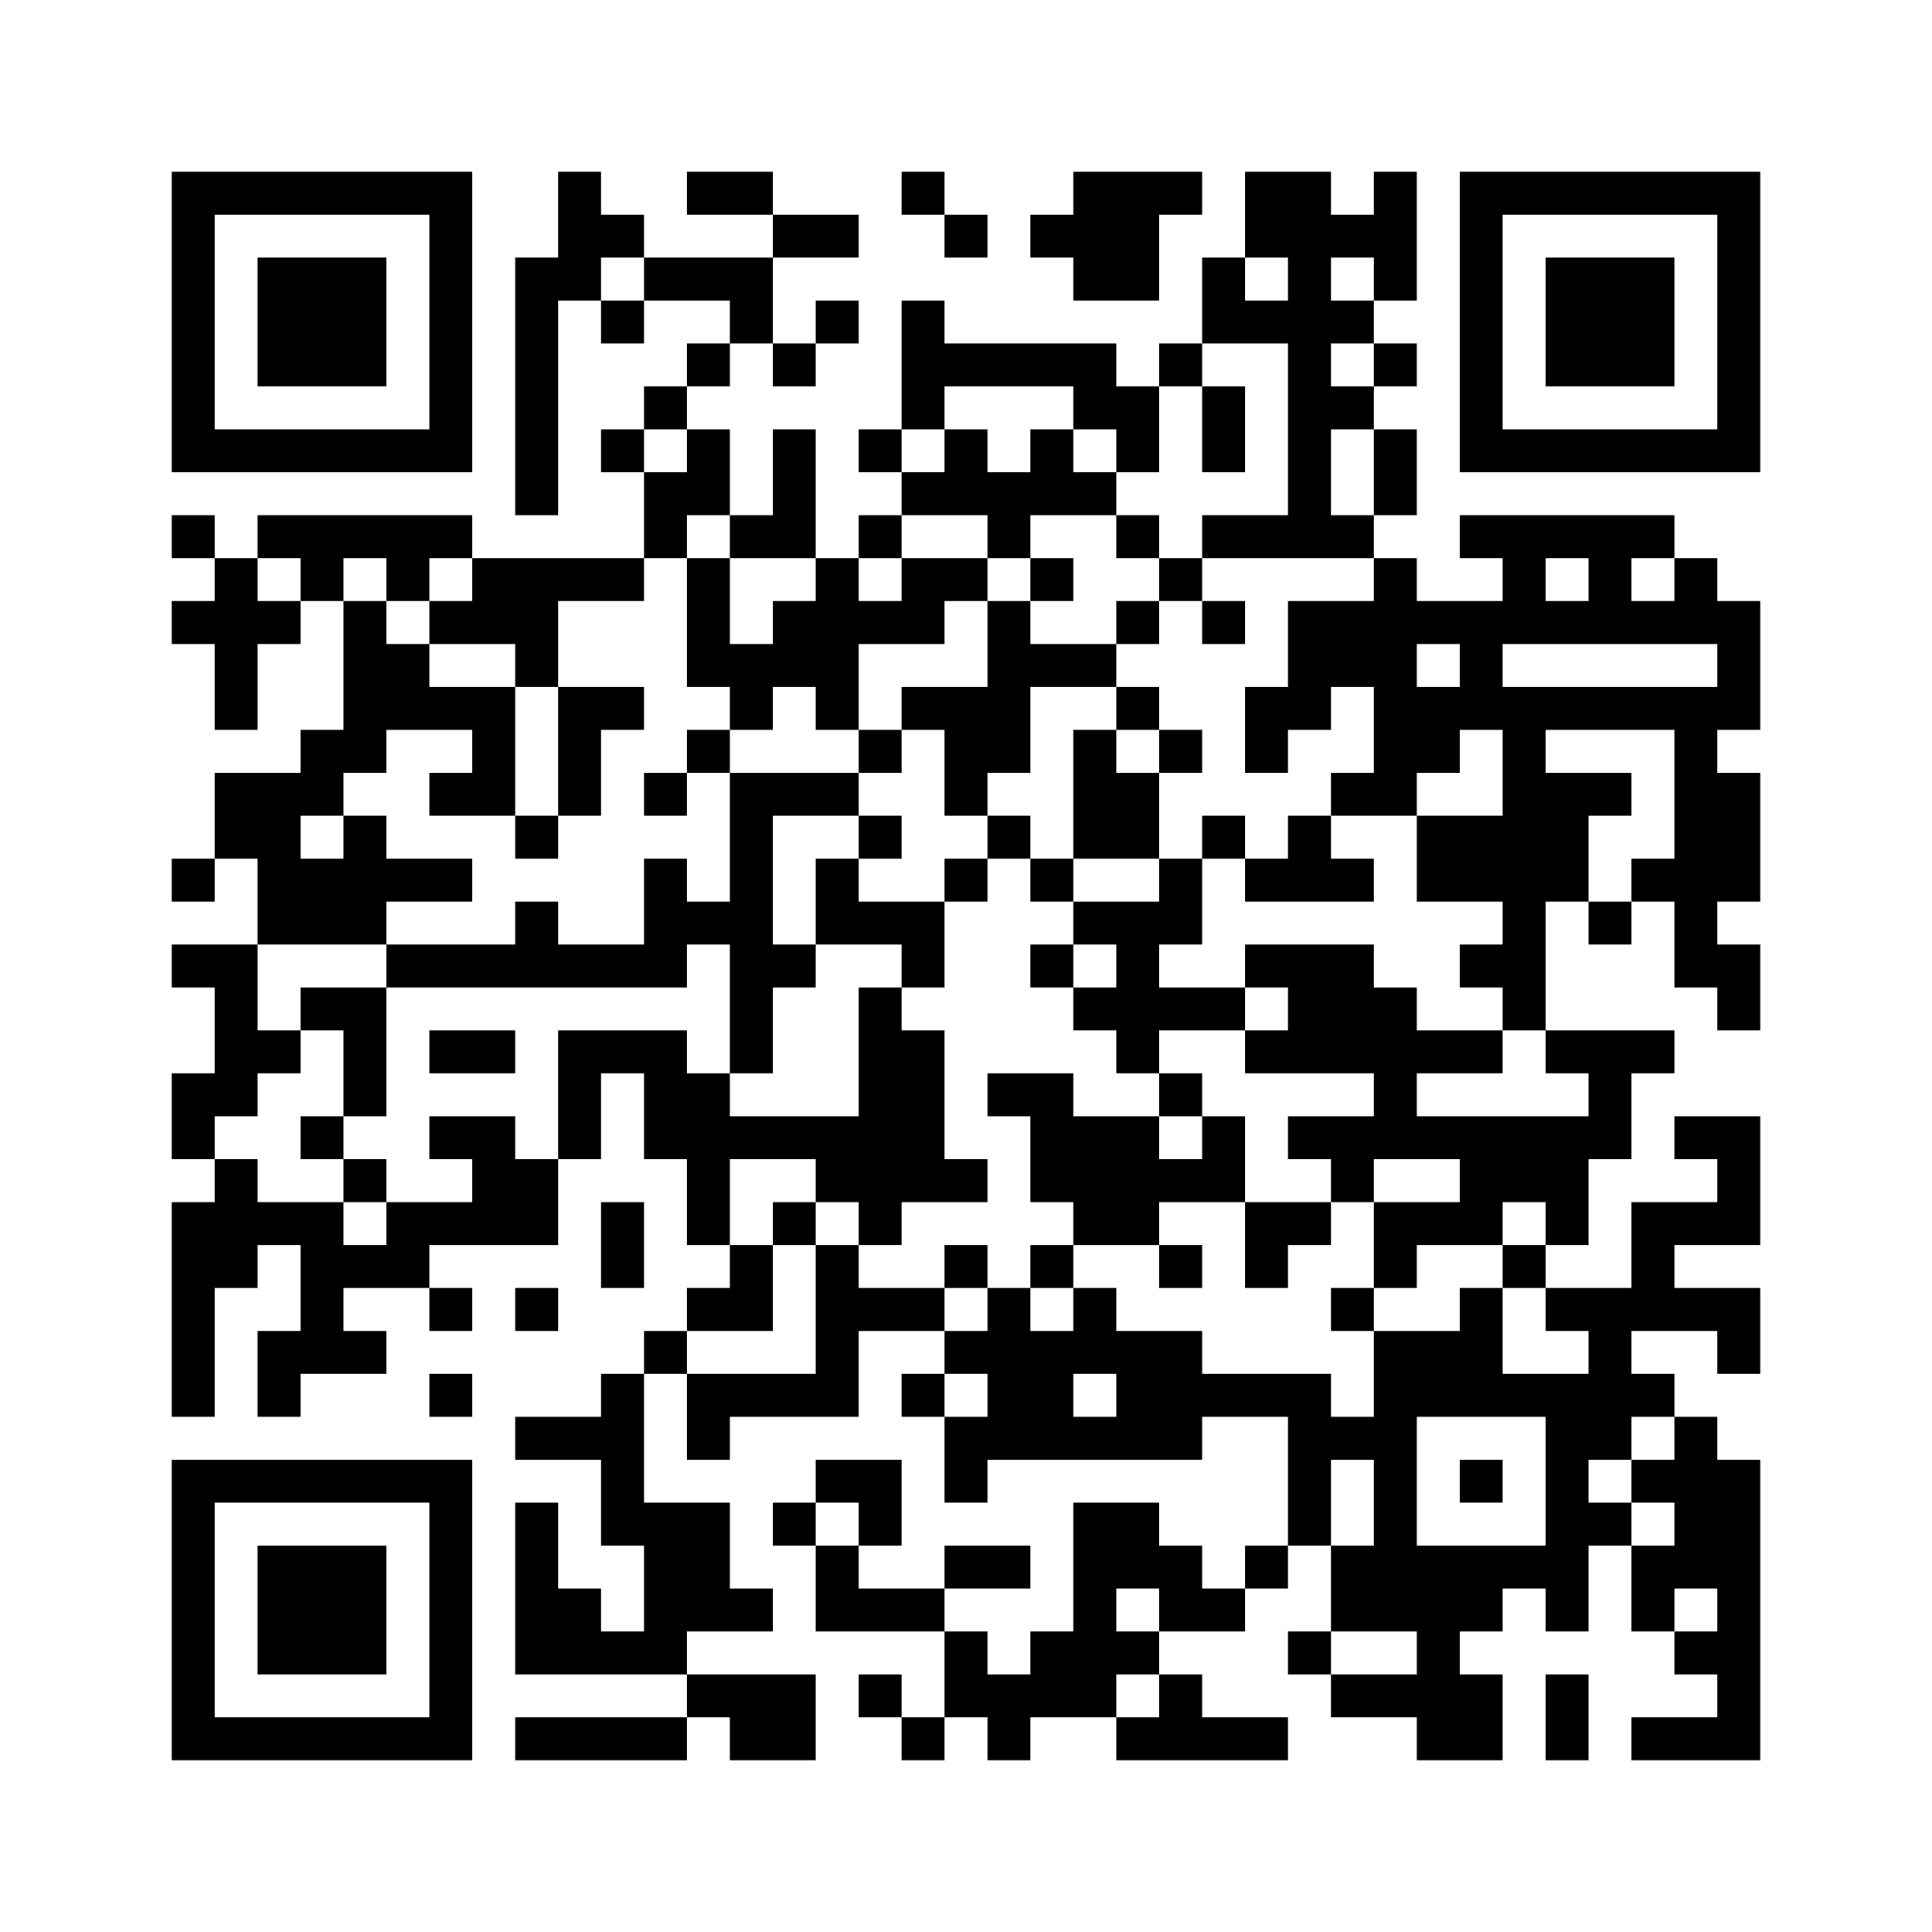
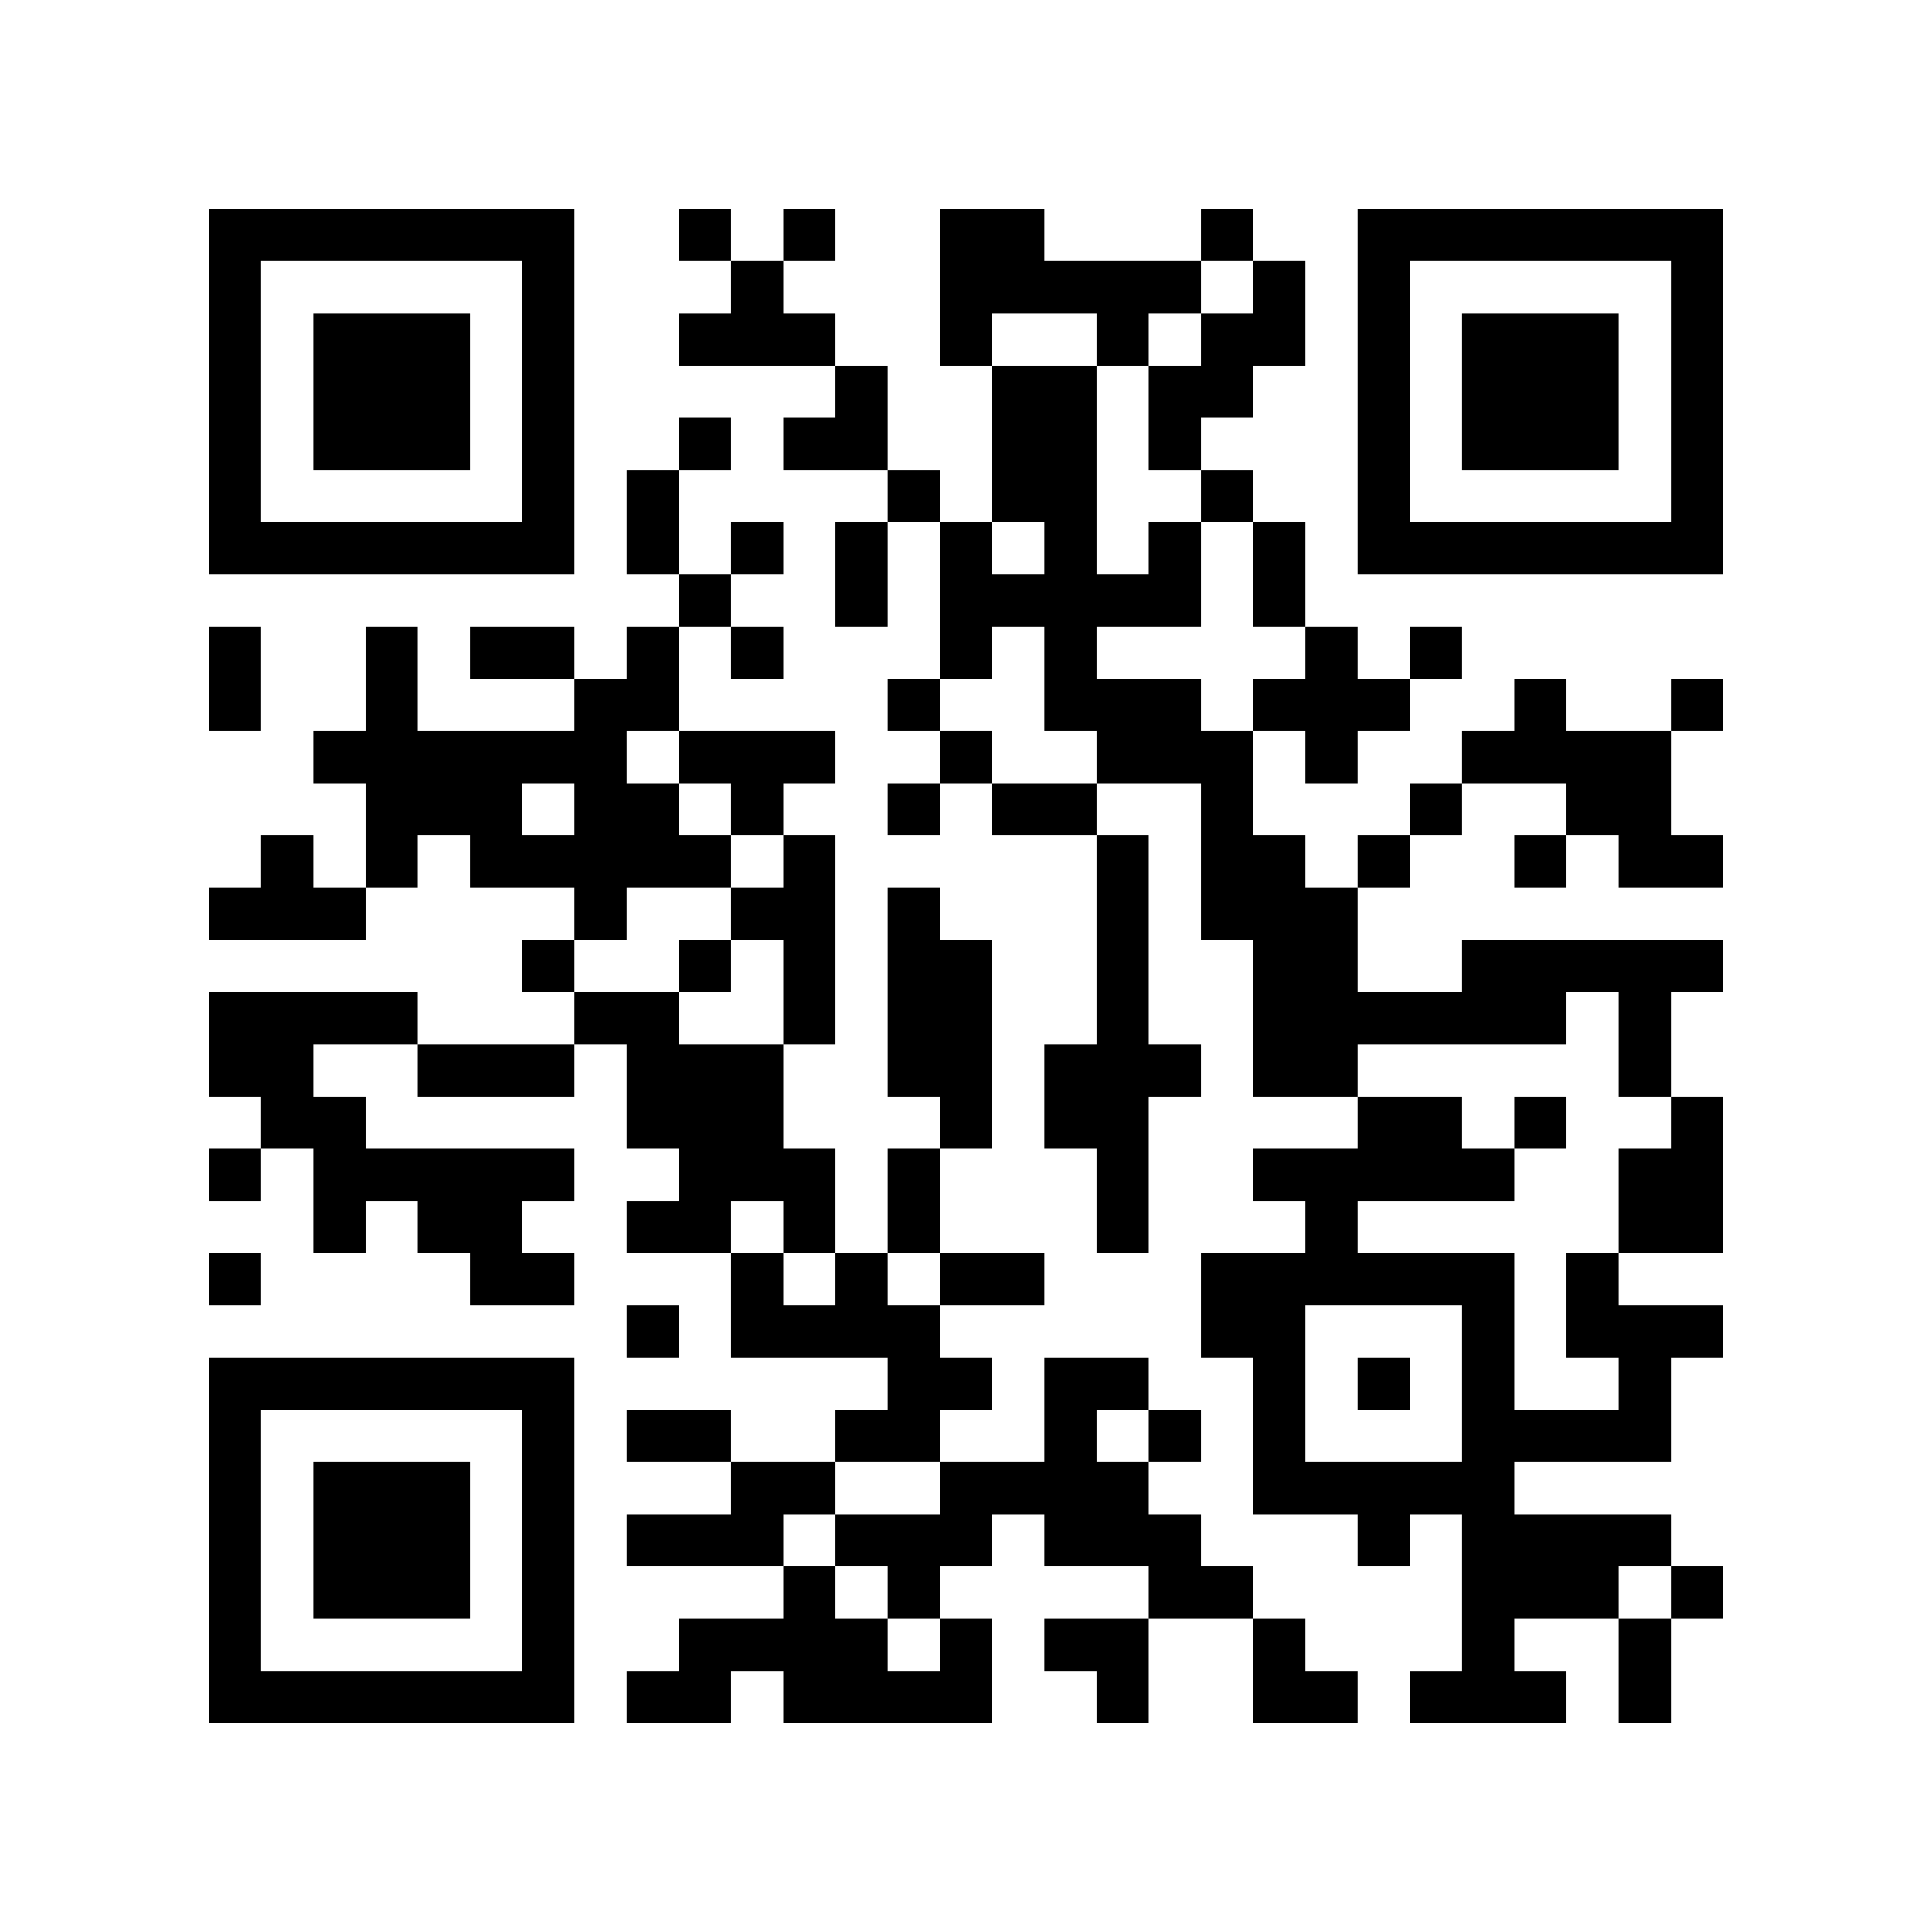
- <svg xmlns="http://www.w3.org/2000/svg" width="45mm" height="45mm" version="1.1" viewBox="0 0 45 45">
-   <path d="M4,4H5V5H4zM5,4H6V5H5zM6,4H7V5H6zM7,4H8V5H7zM8,4H9V5H8zM9,4H10V5H9zM10,4H11V5H10zM13,4H14V5H13zM16,4H17V5H16zM17,4H18V5H17zM21,4H22V5H21zM25,4H26V5H25zM26,4H27V5H26zM27,4H28V5H27zM29,4H30V5H29zM30,4H31V5H30zM32,4H33V5H32zM34,4H35V5H34zM35,4H36V5H35zM36,4H37V5H36zM37,4H38V5H37zM38,4H39V5H38zM39,4H40V5H39zM40,4H41V5H40zM4,5H5V6H4zM10,5H11V6H10zM13,5H14V6H13zM14,5H15V6H14zM18,5H19V6H18zM19,5H20V6H19zM22,5H23V6H22zM24,5H25V6H24zM25,5H26V6H25zM26,5H27V6H26zM29,5H30V6H29zM30,5H31V6H30zM31,5H32V6H31zM32,5H33V6H32zM34,5H35V6H34zM40,5H41V6H40zM4,6H5V7H4zM6,6H7V7H6zM7,6H8V7H7zM8,6H9V7H8zM10,6H11V7H10zM12,6H13V7H12zM13,6H14V7H13zM15,6H16V7H15zM16,6H17V7H16zM17,6H18V7H17zM25,6H26V7H25zM26,6H27V7H26zM28,6H29V7H28zM30,6H31V7H30zM32,6H33V7H32zM34,6H35V7H34zM36,6H37V7H36zM37,6H38V7H37zM38,6H39V7H38zM40,6H41V7H40zM4,7H5V8H4zM6,7H7V8H6zM7,7H8V8H7zM8,7H9V8H8zM10,7H11V8H10zM12,7H13V8H12zM14,7H15V8H14zM17,7H18V8H17zM19,7H20V8H19zM21,7H22V8H21zM28,7H29V8H28zM29,7H30V8H29zM30,7H31V8H30zM31,7H32V8H31zM34,7H35V8H34zM36,7H37V8H36zM37,7H38V8H37zM38,7H39V8H38zM40,7H41V8H40zM4,8H5V9H4zM6,8H7V9H6zM7,8H8V9H7zM8,8H9V9H8zM10,8H11V9H10zM12,8H13V9H12zM16,8H17V9H16zM18,8H19V9H18zM21,8H22V9H21zM22,8H23V9H22zM23,8H24V9H23zM24,8H25V9H24zM25,8H26V9H25zM27,8H28V9H27zM30,8H31V9H30zM32,8H33V9H32zM34,8H35V9H34zM36,8H37V9H36zM37,8H38V9H37zM38,8H39V9H38zM40,8H41V9H40zM4,9H5V10H4zM10,9H11V10H10zM12,9H13V10H12zM15,9H16V10H15zM21,9H22V10H21zM25,9H26V10H25zM26,9H27V10H26zM28,9H29V10H28zM30,9H31V10H30zM31,9H32V10H31zM34,9H35V10H34zM40,9H41V10H40zM4,10H5V11H4zM5,10H6V11H5zM6,10H7V11H6zM7,10H8V11H7zM8,10H9V11H8zM9,10H10V11H9zM10,10H11V11H10zM12,10H13V11H12zM14,10H15V11H14zM16,10H17V11H16zM18,10H19V11H18zM20,10H21V11H20zM22,10H23V11H22zM24,10H25V11H24zM26,10H27V11H26zM28,10H29V11H28zM30,10H31V11H30zM32,10H33V11H32zM34,10H35V11H34zM35,10H36V11H35zM36,10H37V11H36zM37,10H38V11H37zM38,10H39V11H38zM39,10H40V11H39zM40,10H41V11H40zM12,11H13V12H12zM15,11H16V12H15zM16,11H17V12H16zM18,11H19V12H18zM21,11H22V12H21zM22,11H23V12H22zM23,11H24V12H23zM24,11H25V12H24zM25,11H26V12H25zM30,11H31V12H30zM32,11H33V12H32zM4,12H5V13H4zM6,12H7V13H6zM7,12H8V13H7zM8,12H9V13H8zM9,12H10V13H9zM10,12H11V13H10zM15,12H16V13H15zM17,12H18V13H17zM18,12H19V13H18zM20,12H21V13H20zM23,12H24V13H23zM26,12H27V13H26zM28,12H29V13H28zM29,12H30V13H29zM30,12H31V13H30zM31,12H32V13H31zM34,12H35V13H34zM35,12H36V13H35zM36,12H37V13H36zM37,12H38V13H37zM38,12H39V13H38zM5,13H6V14H5zM7,13H8V14H7zM9,13H10V14H9zM11,13H12V14H11zM12,13H13V14H12zM13,13H14V14H13zM14,13H15V14H14zM16,13H17V14H16zM19,13H20V14H19zM21,13H22V14H21zM22,13H23V14H22zM24,13H25V14H24zM27,13H28V14H27zM32,13H33V14H32zM35,13H36V14H35zM37,13H38V14H37zM39,13H40V14H39zM4,14H5V15H4zM5,14H6V15H5zM6,14H7V15H6zM8,14H9V15H8zM10,14H11V15H10zM11,14H12V15H11zM12,14H13V15H12zM16,14H17V15H16zM18,14H19V15H18zM19,14H20V15H19zM20,14H21V15H20zM21,14H22V15H21zM23,14H24V15H23zM26,14H27V15H26zM28,14H29V15H28zM30,14H31V15H30zM31,14H32V15H31zM32,14H33V15H32zM33,14H34V15H33zM34,14H35V15H34zM35,14H36V15H35zM36,14H37V15H36zM37,14H38V15H37zM38,14H39V15H38zM39,14H40V15H39zM40,14H41V15H40zM5,15H6V16H5zM8,15H9V16H8zM9,15H10V16H9zM12,15H13V16H12zM16,15H17V16H16zM17,15H18V16H17zM18,15H19V16H18zM19,15H20V16H19zM23,15H24V16H23zM24,15H25V16H24zM25,15H26V16H25zM30,15H31V16H30zM31,15H32V16H31zM32,15H33V16H32zM34,15H35V16H34zM40,15H41V16H40zM5,16H6V17H5zM8,16H9V17H8zM9,16H10V17H9zM10,16H11V17H10zM11,16H12V17H11zM13,16H14V17H13zM14,16H15V17H14zM17,16H18V17H17zM19,16H20V17H19zM21,16H22V17H21zM22,16H23V17H22zM23,16H24V17H23zM26,16H27V17H26zM29,16H30V17H29zM30,16H31V17H30zM32,16H33V17H32zM33,16H34V17H33zM34,16H35V17H34zM35,16H36V17H35zM36,16H37V17H36zM37,16H38V17H37zM38,16H39V17H38zM39,16H40V17H39zM40,16H41V17H40zM7,17H8V18H7zM8,17H9V18H8zM11,17H12V18H11zM13,17H14V18H13zM16,17H17V18H16zM20,17H21V18H20zM22,17H23V18H22zM23,17H24V18H23zM25,17H26V18H25zM27,17H28V18H27zM29,17H30V18H29zM32,17H33V18H32zM33,17H34V18H33zM35,17H36V18H35zM39,17H40V18H39zM5,18H6V19H5zM6,18H7V19H6zM7,18H8V19H7zM10,18H11V19H10zM11,18H12V19H11zM13,18H14V19H13zM15,18H16V19H15zM17,18H18V19H17zM18,18H19V19H18zM19,18H20V19H19zM22,18H23V19H22zM25,18H26V19H25zM26,18H27V19H26zM31,18H32V19H31zM32,18H33V19H32zM35,18H36V19H35zM36,18H37V19H36zM37,18H38V19H37zM39,18H40V19H39zM40,18H41V19H40zM5,19H6V20H5zM6,19H7V20H6zM8,19H9V20H8zM12,19H13V20H12zM17,19H18V20H17zM20,19H21V20H20zM23,19H24V20H23zM25,19H26V20H25zM26,19H27V20H26zM28,19H29V20H28zM30,19H31V20H30zM33,19H34V20H33zM34,19H35V20H34zM35,19H36V20H35zM36,19H37V20H36zM39,19H40V20H39zM40,19H41V20H40zM4,20H5V21H4zM6,20H7V21H6zM7,20H8V21H7zM8,20H9V21H8zM9,20H10V21H9zM10,20H11V21H10zM15,20H16V21H15zM17,20H18V21H17zM19,20H20V21H19zM22,20H23V21H22zM24,20H25V21H24zM27,20H28V21H27zM29,20H30V21H29zM30,20H31V21H30zM31,20H32V21H31zM33,20H34V21H33zM34,20H35V21H34zM35,20H36V21H35zM36,20H37V21H36zM38,20H39V21H38zM39,20H40V21H39zM40,20H41V21H40zM6,21H7V22H6zM7,21H8V22H7zM8,21H9V22H8zM12,21H13V22H12zM15,21H16V22H15zM16,21H17V22H16zM17,21H18V22H17zM19,21H20V22H19zM20,21H21V22H20zM21,21H22V22H21zM25,21H26V22H25zM26,21H27V22H26zM27,21H28V22H27zM35,21H36V22H35zM37,21H38V22H37zM39,21H40V22H39zM4,22H5V23H4zM5,22H6V23H5zM9,22H10V23H9zM10,22H11V23H10zM11,22H12V23H11zM12,22H13V23H12zM13,22H14V23H13zM14,22H15V23H14zM15,22H16V23H15zM17,22H18V23H17zM18,22H19V23H18zM21,22H22V23H21zM24,22H25V23H24zM26,22H27V23H26zM29,22H30V23H29zM30,22H31V23H30zM31,22H32V23H31zM34,22H35V23H34zM35,22H36V23H35zM39,22H40V23H39zM40,22H41V23H40zM5,23H6V24H5zM7,23H8V24H7zM8,23H9V24H8zM17,23H18V24H17zM20,23H21V24H20zM25,23H26V24H25zM26,23H27V24H26zM27,23H28V24H27zM28,23H29V24H28zM30,23H31V24H30zM31,23H32V24H31zM32,23H33V24H32zM35,23H36V24H35zM40,23H41V24H40zM5,24H6V25H5zM6,24H7V25H6zM8,24H9V25H8zM10,24H11V25H10zM11,24H12V25H11zM13,24H14V25H13zM14,24H15V25H14zM15,24H16V25H15zM17,24H18V25H17zM20,24H21V25H20zM21,24H22V25H21zM26,24H27V25H26zM29,24H30V25H29zM30,24H31V25H30zM31,24H32V25H31zM32,24H33V25H32zM33,24H34V25H33zM34,24H35V25H34zM36,24H37V25H36zM37,24H38V25H37zM38,24H39V25H38zM4,25H5V26H4zM5,25H6V26H5zM8,25H9V26H8zM13,25H14V26H13zM15,25H16V26H15zM16,25H17V26H16zM20,25H21V26H20zM21,25H22V26H21zM23,25H24V26H23zM24,25H25V26H24zM27,25H28V26H27zM32,25H33V26H32zM37,25H38V26H37zM4,26H5V27H4zM7,26H8V27H7zM10,26H11V27H10zM11,26H12V27H11zM13,26H14V27H13zM15,26H16V27H15zM16,26H17V27H16zM17,26H18V27H17zM18,26H19V27H18zM19,26H20V27H19zM20,26H21V27H20zM21,26H22V27H21zM24,26H25V27H24zM25,26H26V27H25zM26,26H27V27H26zM28,26H29V27H28zM30,26H31V27H30zM31,26H32V27H31zM32,26H33V27H32zM33,26H34V27H33zM34,26H35V27H34zM35,26H36V27H35zM36,26H37V27H36zM37,26H38V27H37zM39,26H40V27H39zM40,26H41V27H40zM5,27H6V28H5zM8,27H9V28H8zM11,27H12V28H11zM12,27H13V28H12zM16,27H17V28H16zM19,27H20V28H19zM20,27H21V28H20zM21,27H22V28H21zM22,27H23V28H22zM24,27H25V28H24zM25,27H26V28H25zM26,27H27V28H26zM27,27H28V28H27zM28,27H29V28H28zM31,27H32V28H31zM34,27H35V28H34zM35,27H36V28H35zM36,27H37V28H36zM40,27H41V28H40zM4,28H5V29H4zM5,28H6V29H5zM6,28H7V29H6zM7,28H8V29H7zM9,28H10V29H9zM10,28H11V29H10zM11,28H12V29H11zM12,28H13V29H12zM14,28H15V29H14zM16,28H17V29H16zM18,28H19V29H18zM20,28H21V29H20zM25,28H26V29H25zM26,28H27V29H26zM29,28H30V29H29zM30,28H31V29H30zM32,28H33V29H32zM33,28H34V29H33zM34,28H35V29H34zM36,28H37V29H36zM38,28H39V29H38zM39,28H40V29H39zM40,28H41V29H40zM4,29H5V30H4zM5,29H6V30H5zM7,29H8V30H7zM8,29H9V30H8zM9,29H10V30H9zM14,29H15V30H14zM17,29H18V30H17zM19,29H20V30H19zM22,29H23V30H22zM24,29H25V30H24zM27,29H28V30H27zM29,29H30V30H29zM32,29H33V30H32zM35,29H36V30H35zM38,29H39V30H38zM4,30H5V31H4zM7,30H8V31H7zM10,30H11V31H10zM12,30H13V31H12zM16,30H17V31H16zM17,30H18V31H17zM19,30H20V31H19zM20,30H21V31H20zM21,30H22V31H21zM23,30H24V31H23zM25,30H26V31H25zM31,30H32V31H31zM34,30H35V31H34zM36,30H37V31H36zM37,30H38V31H37zM38,30H39V31H38zM39,30H40V31H39zM40,30H41V31H40zM4,31H5V32H4zM6,31H7V32H6zM7,31H8V32H7zM8,31H9V32H8zM15,31H16V32H15zM19,31H20V32H19zM22,31H23V32H22zM23,31H24V32H23zM24,31H25V32H24zM25,31H26V32H25zM26,31H27V32H26zM27,31H28V32H27zM32,31H33V32H32zM33,31H34V32H33zM34,31H35V32H34zM37,31H38V32H37zM40,31H41V32H40zM4,32H5V33H4zM6,32H7V33H6zM10,32H11V33H10zM14,32H15V33H14zM16,32H17V33H16zM17,32H18V33H17zM18,32H19V33H18zM19,32H20V33H19zM21,32H22V33H21zM23,32H24V33H23zM24,32H25V33H24zM26,32H27V33H26zM27,32H28V33H27zM28,32H29V33H28zM29,32H30V33H29zM30,32H31V33H30zM32,32H33V33H32zM33,32H34V33H33zM34,32H35V33H34zM35,32H36V33H35zM36,32H37V33H36zM37,32H38V33H37zM38,32H39V33H38zM12,33H13V34H12zM13,33H14V34H13zM14,33H15V34H14zM16,33H17V34H16zM22,33H23V34H22zM23,33H24V34H23zM24,33H25V34H24zM25,33H26V34H25zM26,33H27V34H26zM27,33H28V34H27zM30,33H31V34H30zM31,33H32V34H31zM32,33H33V34H32zM36,33H37V34H36zM37,33H38V34H37zM39,33H40V34H39zM4,34H5V35H4zM5,34H6V35H5zM6,34H7V35H6zM7,34H8V35H7zM8,34H9V35H8zM9,34H10V35H9zM10,34H11V35H10zM14,34H15V35H14zM19,34H20V35H19zM20,34H21V35H20zM22,34H23V35H22zM30,34H31V35H30zM32,34H33V35H32zM34,34H35V35H34zM36,34H37V35H36zM38,34H39V35H38zM39,34H40V35H39zM40,34H41V35H40zM4,35H5V36H4zM10,35H11V36H10zM12,35H13V36H12zM14,35H15V36H14zM15,35H16V36H15zM16,35H17V36H16zM18,35H19V36H18zM20,35H21V36H20zM25,35H26V36H25zM26,35H27V36H26zM30,35H31V36H30zM32,35H33V36H32zM36,35H37V36H36zM37,35H38V36H37zM39,35H40V36H39zM40,35H41V36H40zM4,36H5V37H4zM6,36H7V37H6zM7,36H8V37H7zM8,36H9V37H8zM10,36H11V37H10zM12,36H13V37H12zM15,36H16V37H15zM16,36H17V37H16zM19,36H20V37H19zM22,36H23V37H22zM23,36H24V37H23zM25,36H26V37H25zM26,36H27V37H26zM27,36H28V37H27zM29,36H30V37H29zM31,36H32V37H31zM32,36H33V37H32zM33,36H34V37H33zM34,36H35V37H34zM35,36H36V37H35zM36,36H37V37H36zM38,36H39V37H38zM39,36H40V37H39zM40,36H41V37H40zM4,37H5V38H4zM6,37H7V38H6zM7,37H8V38H7zM8,37H9V38H8zM10,37H11V38H10zM12,37H13V38H12zM13,37H14V38H13zM15,37H16V38H15zM16,37H17V38H16zM17,37H18V38H17zM19,37H20V38H19zM20,37H21V38H20zM21,37H22V38H21zM25,37H26V38H25zM27,37H28V38H27zM28,37H29V38H28zM31,37H32V38H31zM32,37H33V38H32zM33,37H34V38H33zM34,37H35V38H34zM36,37H37V38H36zM38,37H39V38H38zM40,37H41V38H40zM4,38H5V39H4zM6,38H7V39H6zM7,38H8V39H7zM8,38H9V39H8zM10,38H11V39H10zM12,38H13V39H12zM13,38H14V39H13zM14,38H15V39H14zM15,38H16V39H15zM22,38H23V39H22zM24,38H25V39H24zM25,38H26V39H25zM26,38H27V39H26zM30,38H31V39H30zM33,38H34V39H33zM39,38H40V39H39zM40,38H41V39H40zM4,39H5V40H4zM10,39H11V40H10zM16,39H17V40H16zM17,39H18V40H17zM18,39H19V40H18zM20,39H21V40H20zM22,39H23V40H22zM23,39H24V40H23zM24,39H25V40H24zM25,39H26V40H25zM27,39H28V40H27zM31,39H32V40H31zM32,39H33V40H32zM33,39H34V40H33zM34,39H35V40H34zM36,39H37V40H36zM40,39H41V40H40zM4,40H5V41H4zM5,40H6V41H5zM6,40H7V41H6zM7,40H8V41H7zM8,40H9V41H8zM9,40H10V41H9zM10,40H11V41H10zM12,40H13V41H12zM13,40H14V41H13zM14,40H15V41H14zM15,40H16V41H15zM17,40H18V41H17zM18,40H19V41H18zM21,40H22V41H21zM23,40H24V41H23zM26,40H27V41H26zM27,40H28V41H27zM28,40H29V41H28zM29,40H30V41H29zM33,40H34V41H33zM34,40H35V41H34zM36,40H37V41H36zM38,40H39V41H38zM39,40H40V41H39zM40,40H41V41H40z" id="qr-path" fill="#000000" fill-opacity="1" fill-rule="nonzero" stroke="none" />
+ <svg xmlns="http://www.w3.org/2000/svg" width="37mm" height="37mm" version="1.1" viewBox="0 0 37 37">
+   <path d="M4,4H5V5H4zM5,4H6V5H5zM6,4H7V5H6zM7,4H8V5H7zM8,4H9V5H8zM9,4H10V5H9zM10,4H11V5H10zM13,4H14V5H13zM15,4H16V5H15zM18,4H19V5H18zM19,4H20V5H19zM23,4H24V5H23zM26,4H27V5H26zM27,4H28V5H27zM28,4H29V5H28zM29,4H30V5H29zM30,4H31V5H30zM31,4H32V5H31zM32,4H33V5H32zM4,5H5V6H4zM10,5H11V6H10zM14,5H15V6H14zM18,5H19V6H18zM19,5H20V6H19zM20,5H21V6H20zM21,5H22V6H21zM22,5H23V6H22zM24,5H25V6H24zM26,5H27V6H26zM32,5H33V6H32zM4,6H5V7H4zM6,6H7V7H6zM7,6H8V7H7zM8,6H9V7H8zM10,6H11V7H10zM13,6H14V7H13zM14,6H15V7H14zM15,6H16V7H15zM18,6H19V7H18zM21,6H22V7H21zM23,6H24V7H23zM24,6H25V7H24zM26,6H27V7H26zM28,6H29V7H28zM29,6H30V7H29zM30,6H31V7H30zM32,6H33V7H32zM4,7H5V8H4zM6,7H7V8H6zM7,7H8V8H7zM8,7H9V8H8zM10,7H11V8H10zM16,7H17V8H16zM19,7H20V8H19zM20,7H21V8H20zM22,7H23V8H22zM23,7H24V8H23zM26,7H27V8H26zM28,7H29V8H28zM29,7H30V8H29zM30,7H31V8H30zM32,7H33V8H32zM4,8H5V9H4zM6,8H7V9H6zM7,8H8V9H7zM8,8H9V9H8zM10,8H11V9H10zM13,8H14V9H13zM15,8H16V9H15zM16,8H17V9H16zM19,8H20V9H19zM20,8H21V9H20zM22,8H23V9H22zM26,8H27V9H26zM28,8H29V9H28zM29,8H30V9H29zM30,8H31V9H30zM32,8H33V9H32zM4,9H5V10H4zM10,9H11V10H10zM12,9H13V10H12zM17,9H18V10H17zM19,9H20V10H19zM20,9H21V10H20zM23,9H24V10H23zM26,9H27V10H26zM32,9H33V10H32zM4,10H5V11H4zM5,10H6V11H5zM6,10H7V11H6zM7,10H8V11H7zM8,10H9V11H8zM9,10H10V11H9zM10,10H11V11H10zM12,10H13V11H12zM14,10H15V11H14zM16,10H17V11H16zM18,10H19V11H18zM20,10H21V11H20zM22,10H23V11H22zM24,10H25V11H24zM26,10H27V11H26zM27,10H28V11H27zM28,10H29V11H28zM29,10H30V11H29zM30,10H31V11H30zM31,10H32V11H31zM32,10H33V11H32zM13,11H14V12H13zM16,11H17V12H16zM18,11H19V12H18zM19,11H20V12H19zM20,11H21V12H20zM21,11H22V12H21zM22,11H23V12H22zM24,11H25V12H24zM4,12H5V13H4zM7,12H8V13H7zM9,12H10V13H9zM10,12H11V13H10zM12,12H13V13H12zM14,12H15V13H14zM18,12H19V13H18zM20,12H21V13H20zM25,12H26V13H25zM27,12H28V13H27zM4,13H5V14H4zM7,13H8V14H7zM11,13H12V14H11zM12,13H13V14H12zM17,13H18V14H17zM20,13H21V14H20zM21,13H22V14H21zM22,13H23V14H22zM24,13H25V14H24zM25,13H26V14H25zM26,13H27V14H26zM29,13H30V14H29zM32,13H33V14H32zM6,14H7V15H6zM7,14H8V15H7zM8,14H9V15H8zM9,14H10V15H9zM10,14H11V15H10zM11,14H12V15H11zM13,14H14V15H13zM14,14H15V15H14zM15,14H16V15H15zM18,14H19V15H18zM21,14H22V15H21zM22,14H23V15H22zM23,14H24V15H23zM25,14H26V15H25zM28,14H29V15H28zM29,14H30V15H29zM30,14H31V15H30zM31,14H32V15H31zM7,15H8V16H7zM8,15H9V16H8zM9,15H10V16H9zM11,15H12V16H11zM12,15H13V16H12zM14,15H15V16H14zM17,15H18V16H17zM19,15H20V16H19zM20,15H21V16H20zM23,15H24V16H23zM27,15H28V16H27zM30,15H31V16H30zM31,15H32V16H31zM5,16H6V17H5zM7,16H8V17H7zM9,16H10V17H9zM10,16H11V17H10zM11,16H12V17H11zM12,16H13V17H12zM13,16H14V17H13zM15,16H16V17H15zM21,16H22V17H21zM23,16H24V17H23zM24,16H25V17H24zM26,16H27V17H26zM29,16H30V17H29zM31,16H32V17H31zM32,16H33V17H32zM4,17H5V18H4zM5,17H6V18H5zM6,17H7V18H6zM11,17H12V18H11zM14,17H15V18H14zM15,17H16V18H15zM17,17H18V18H17zM21,17H22V18H21zM23,17H24V18H23zM24,17H25V18H24zM25,17H26V18H25zM10,18H11V19H10zM13,18H14V19H13zM15,18H16V19H15zM17,18H18V19H17zM18,18H19V19H18zM21,18H22V19H21zM24,18H25V19H24zM25,18H26V19H25zM28,18H29V19H28zM29,18H30V19H29zM30,18H31V19H30zM31,18H32V19H31zM32,18H33V19H32zM4,19H5V20H4zM5,19H6V20H5zM6,19H7V20H6zM7,19H8V20H7zM11,19H12V20H11zM12,19H13V20H12zM15,19H16V20H15zM17,19H18V20H17zM18,19H19V20H18zM21,19H22V20H21zM24,19H25V20H24zM25,19H26V20H25zM26,19H27V20H26zM27,19H28V20H27zM28,19H29V20H28zM29,19H30V20H29zM31,19H32V20H31zM4,20H5V21H4zM5,20H6V21H5zM8,20H9V21H8zM9,20H10V21H9zM10,20H11V21H10zM12,20H13V21H12zM13,20H14V21H13zM14,20H15V21H14zM17,20H18V21H17zM18,20H19V21H18zM20,20H21V21H20zM21,20H22V21H21zM22,20H23V21H22zM24,20H25V21H24zM25,20H26V21H25zM31,20H32V21H31zM5,21H6V22H5zM6,21H7V22H6zM12,21H13V22H12zM13,21H14V22H13zM14,21H15V22H14zM18,21H19V22H18zM20,21H21V22H20zM21,21H22V22H21zM26,21H27V22H26zM27,21H28V22H27zM29,21H30V22H29zM32,21H33V22H32zM4,22H5V23H4zM6,22H7V23H6zM7,22H8V23H7zM8,22H9V23H8zM9,22H10V23H9zM10,22H11V23H10zM13,22H14V23H13zM14,22H15V23H14zM15,22H16V23H15zM17,22H18V23H17zM21,22H22V23H21zM24,22H25V23H24zM25,22H26V23H25zM26,22H27V23H26zM27,22H28V23H27zM28,22H29V23H28zM31,22H32V23H31zM32,22H33V23H32zM6,23H7V24H6zM8,23H9V24H8zM9,23H10V24H9zM12,23H13V24H12zM13,23H14V24H13zM15,23H16V24H15zM17,23H18V24H17zM21,23H22V24H21zM25,23H26V24H25zM31,23H32V24H31zM32,23H33V24H32zM4,24H5V25H4zM9,24H10V25H9zM10,24H11V25H10zM14,24H15V25H14zM16,24H17V25H16zM18,24H19V25H18zM19,24H20V25H19zM23,24H24V25H23zM24,24H25V25H24zM25,24H26V25H25zM26,24H27V25H26zM27,24H28V25H27zM28,24H29V25H28zM30,24H31V25H30zM12,25H13V26H12zM14,25H15V26H14zM15,25H16V26H15zM16,25H17V26H16zM17,25H18V26H17zM23,25H24V26H23zM24,25H25V26H24zM28,25H29V26H28zM30,25H31V26H30zM31,25H32V26H31zM32,25H33V26H32zM4,26H5V27H4zM5,26H6V27H5zM6,26H7V27H6zM7,26H8V27H7zM8,26H9V27H8zM9,26H10V27H9zM10,26H11V27H10zM17,26H18V27H17zM18,26H19V27H18zM20,26H21V27H20zM21,26H22V27H21zM24,26H25V27H24zM26,26H27V27H26zM28,26H29V27H28zM31,26H32V27H31zM4,27H5V28H4zM10,27H11V28H10zM12,27H13V28H12zM13,27H14V28H13zM16,27H17V28H16zM17,27H18V28H17zM20,27H21V28H20zM22,27H23V28H22zM24,27H25V28H24zM28,27H29V28H28zM29,27H30V28H29zM30,27H31V28H30zM31,27H32V28H31zM4,28H5V29H4zM6,28H7V29H6zM7,28H8V29H7zM8,28H9V29H8zM10,28H11V29H10zM14,28H15V29H14zM15,28H16V29H15zM18,28H19V29H18zM19,28H20V29H19zM20,28H21V29H20zM21,28H22V29H21zM24,28H25V29H24zM25,28H26V29H25zM26,28H27V29H26zM27,28H28V29H27zM28,28H29V29H28zM4,29H5V30H4zM6,29H7V30H6zM7,29H8V30H7zM8,29H9V30H8zM10,29H11V30H10zM12,29H13V30H12zM13,29H14V30H13zM14,29H15V30H14zM16,29H17V30H16zM17,29H18V30H17zM18,29H19V30H18zM20,29H21V30H20zM21,29H22V30H21zM22,29H23V30H22zM26,29H27V30H26zM28,29H29V30H28zM29,29H30V30H29zM30,29H31V30H30zM31,29H32V30H31zM4,30H5V31H4zM6,30H7V31H6zM7,30H8V31H7zM8,30H9V31H8zM10,30H11V31H10zM15,30H16V31H15zM17,30H18V31H17zM22,30H23V31H22zM23,30H24V31H23zM28,30H29V31H28zM29,30H30V31H29zM30,30H31V31H30zM32,30H33V31H32zM4,31H5V32H4zM10,31H11V32H10zM13,31H14V32H13zM14,31H15V32H14zM15,31H16V32H15zM16,31H17V32H16zM18,31H19V32H18zM20,31H21V32H20zM21,31H22V32H21zM24,31H25V32H24zM28,31H29V32H28zM31,31H32V32H31zM4,32H5V33H4zM5,32H6V33H5zM6,32H7V33H6zM7,32H8V33H7zM8,32H9V33H8zM9,32H10V33H9zM10,32H11V33H10zM12,32H13V33H12zM13,32H14V33H13zM15,32H16V33H15zM16,32H17V33H16zM17,32H18V33H17zM18,32H19V33H18zM21,32H22V33H21zM24,32H25V33H24zM25,32H26V33H25zM27,32H28V33H27zM28,32H29V33H28zM29,32H30V33H29zM31,32H32V33H31z" id="qr-path" fill="#000000" fill-opacity="1" fill-rule="nonzero" stroke="none" />
</svg>
